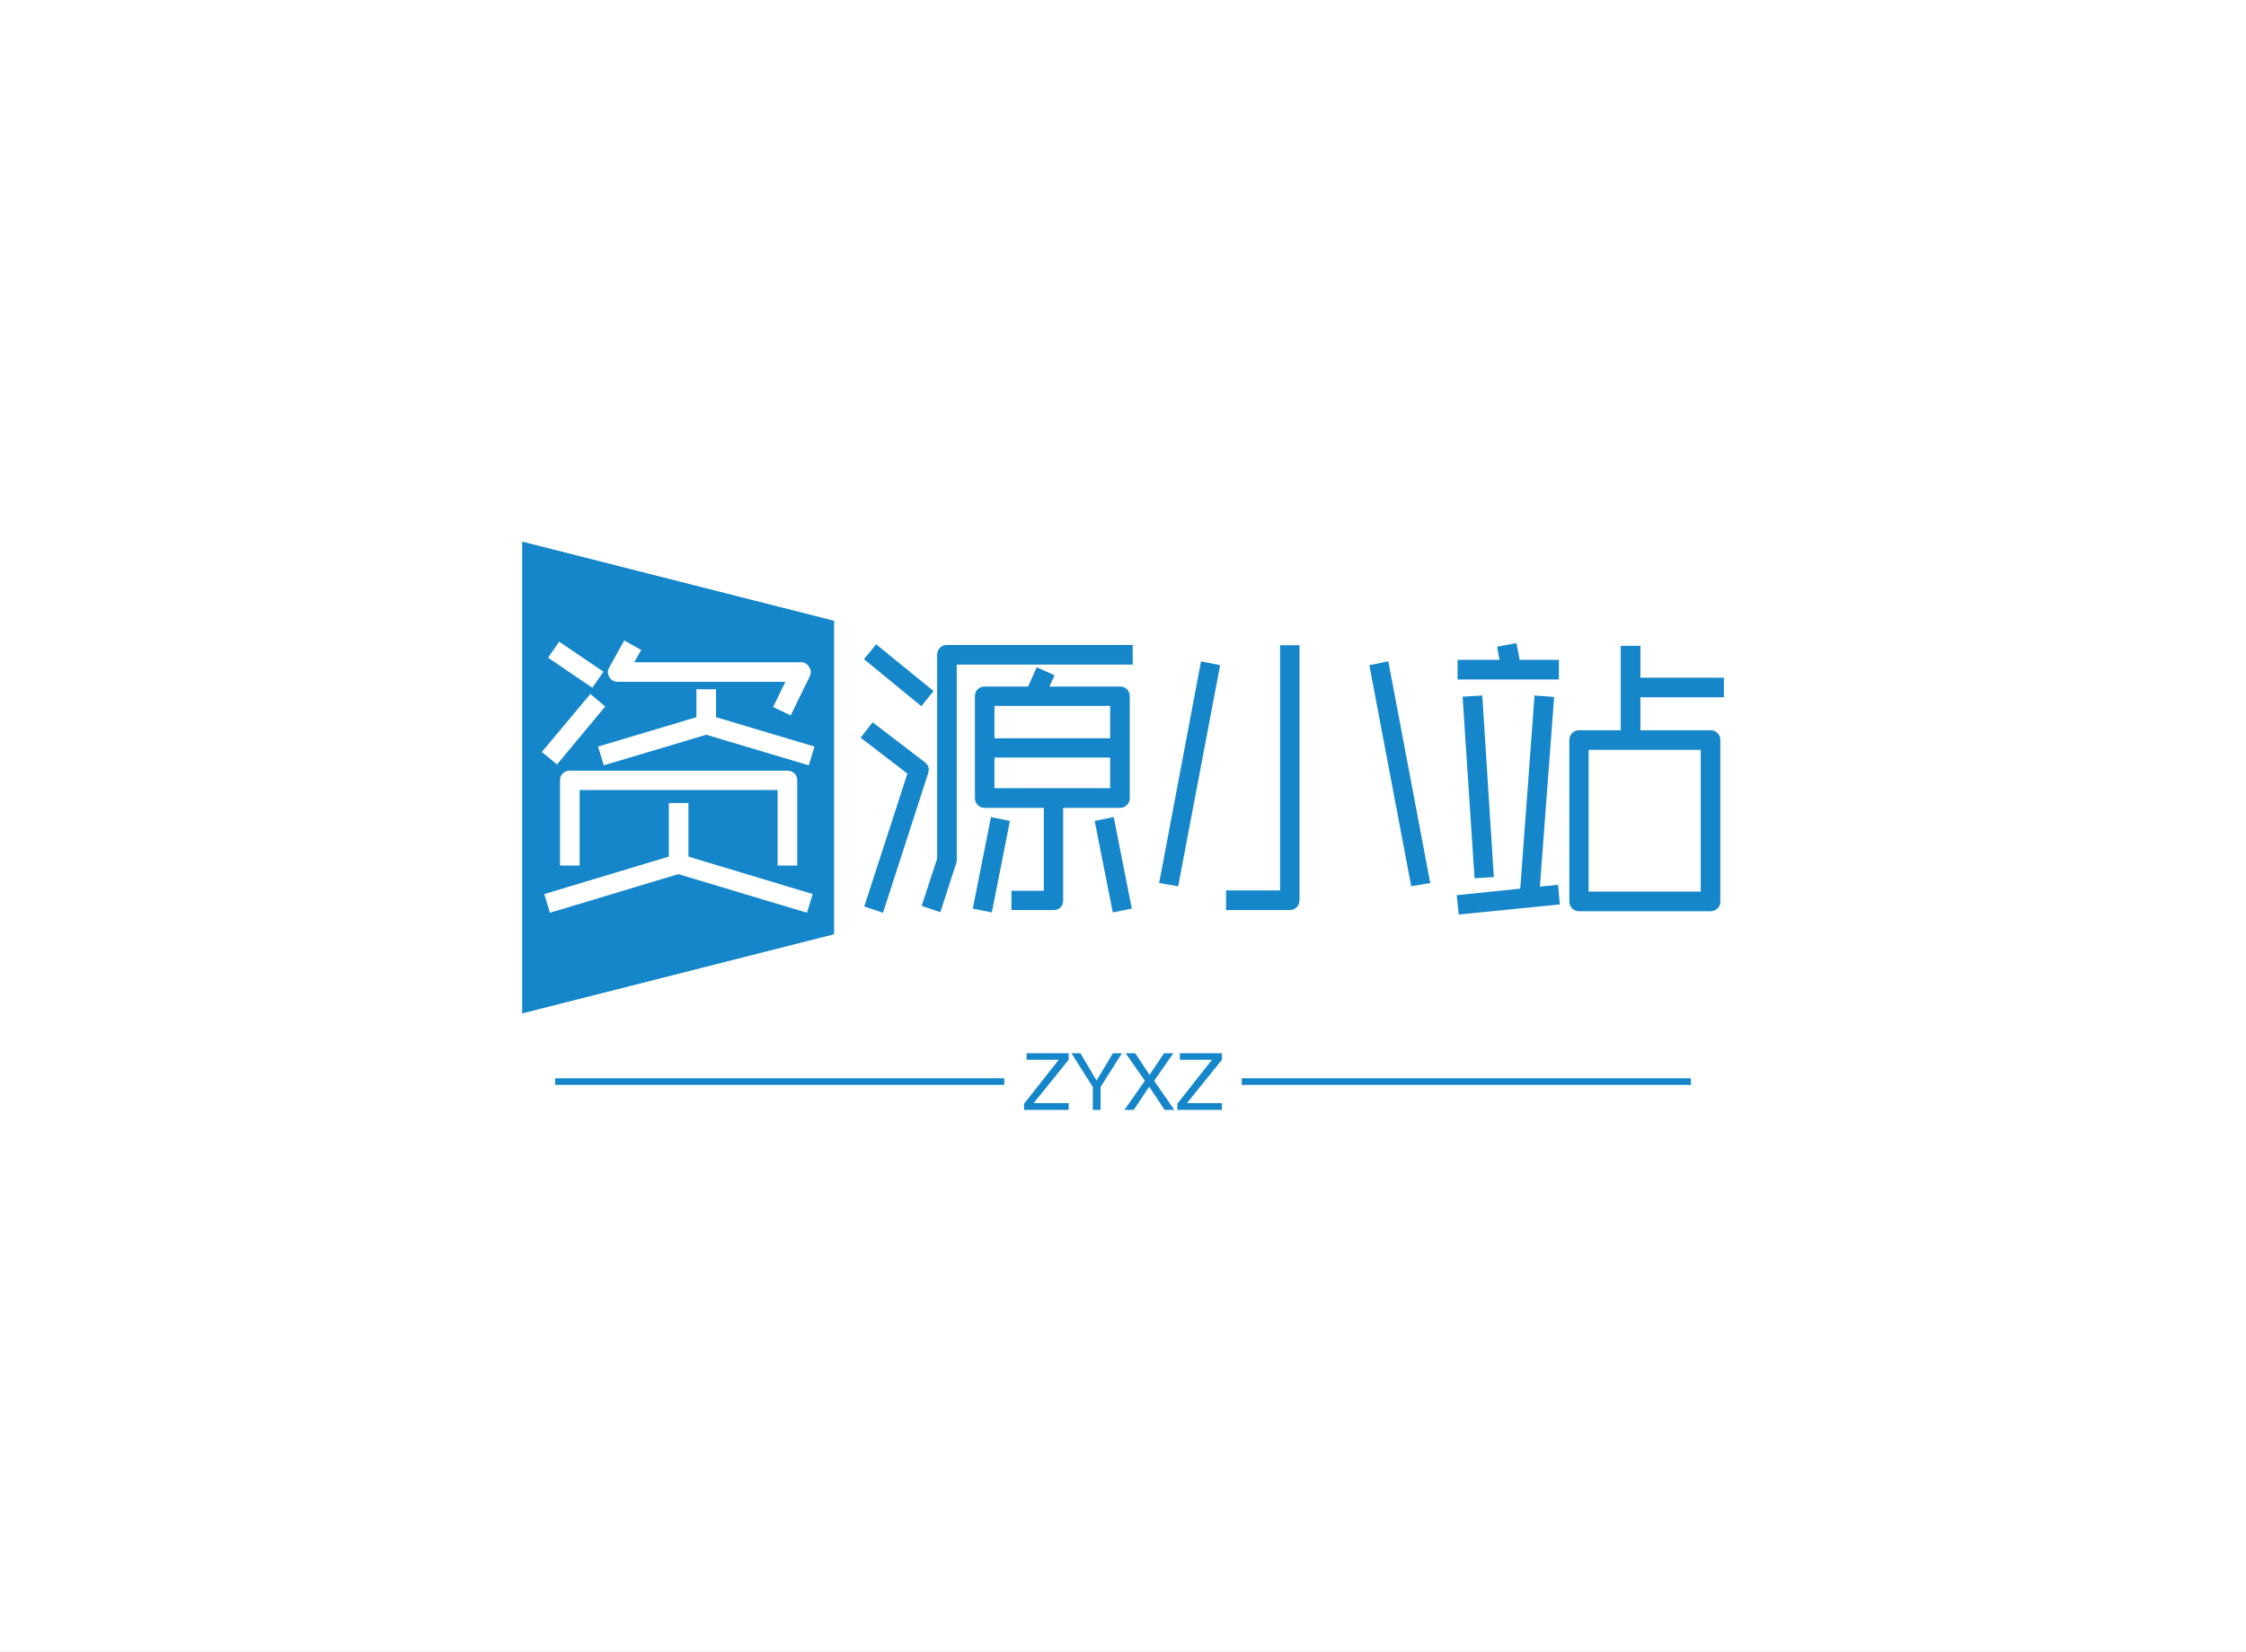
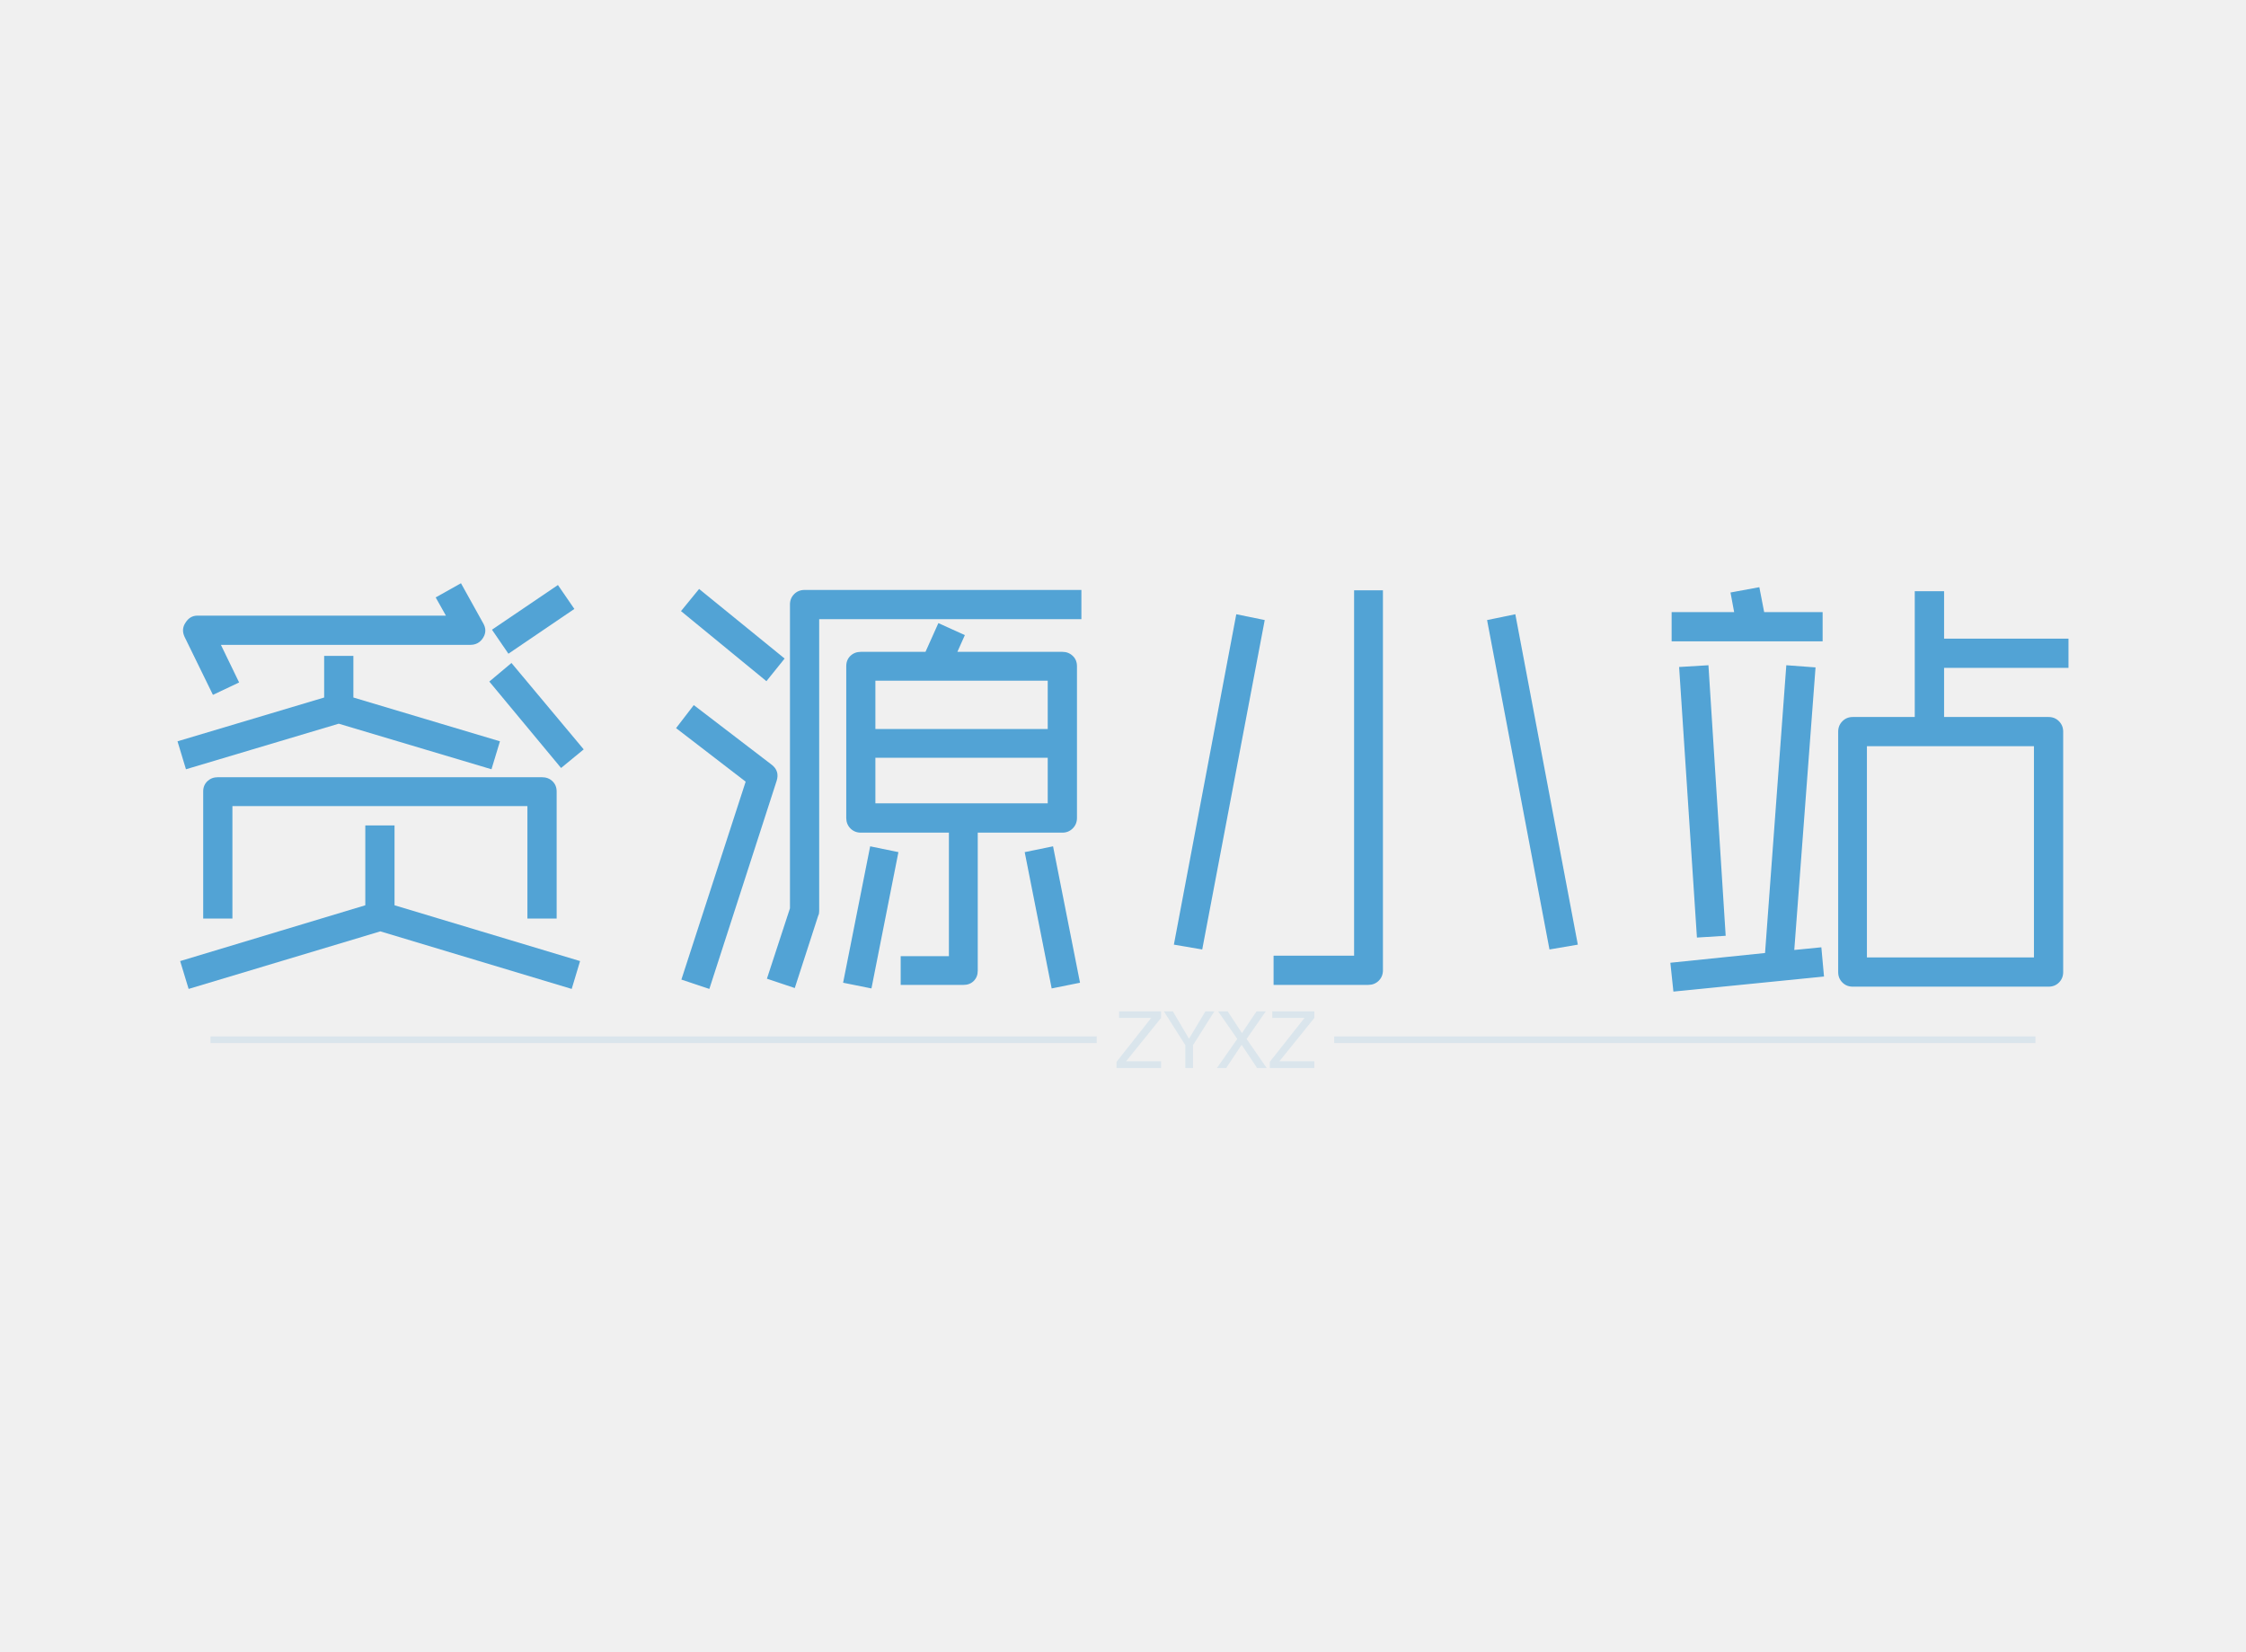
<svg xmlns="http://www.w3.org/2000/svg" data-v-2cb57da0="" version="1.0" width="100%" height="100%" viewBox="0 0 340 250" preserveAspectRatio="xMidYMid meet" color-interpolation-filters="sRGB" style="margin: auto;">
-   <rect data-v-2cb57da0="" x="0" y="0" width="100%" height="100%" fill="#ffffff" fill-opacity="1" class="background" />
-   <g data-v-2cb57da0="" fill="#1686cb" class="newinitialsvg-g newinitialsvg" transform="translate(79.0325,81.96594)">
-     <g class="tp-name" transform="translate(0,0)">
-       <g class="tp-graph" transform="translate(0, 0)" mask="url(#028f17a1-5d42-4ac2-aa3e-c9b10aa00785)">
-         <polyline data-gra="graph-name" fill-opacity="1" fill="#1686cb" x="0" y="0" width="47.265" height="47.49" points="0,0 47.265,12 47.265,59.49 0,71.49 0,12" />
-         <g data-gra="path-name" fill="#ffffff" transform="translate(2.9975,15)">
-           <g transform="scale(1)" fill="#1686cb">
+   <rect data-v-2cb57da0="" x="0" y="0" width="100%" height="100%" fill="#FFFFFF" fill-opacity="0" class="background" />
+   <rect data-v-2cb57da0="" x="0" y="0" width="100%" height="100%" fill="url(#watermark)" fill-opacity="1" class="watermarklayer" />
+   <g data-v-2cb57da0="" fill="#1686cb" class="newinitialsvg-g newinitialsvg" transform="translate(26.86656,85.30088)">
+     <g class="tp-name" transform="matrix(1,0,0,1,0,0)" opacity="0.726">
+       <g class="tp-graph" transform="translate(0, 0)">
+         <rect data-gra="graph-name" fill="none" x="0" y="3" width="61.485" height="0" />
+         <g data-gra="path-name" transform="translate(-0.003724063,3)">
+           <g transform="scale(-1.49, 1.49) translate(-41.27, 0)" fill="#1686cb">
            <path d="M40.50-2.92L40.50-2.92L37.53-2.92L37.53-14.35L7.56-14.35L7.56-2.92L4.59-2.92L4.59-15.84Q4.59-16.47 5.02-16.88Q5.44-17.28 6.08-17.28L6.08-17.28L39.02-17.28Q39.64-17.28 40.07-16.88Q40.50-16.47 40.50-15.84L40.50-15.84L40.50-2.92ZM39.51-25.65L39.51-25.65L36.85-26.91L38.70-30.73L13.37-30.73Q12.51-30.73 12.06-31.45L12.06-31.45Q11.61-32.17 12.06-32.94L12.06-32.94L14.31-36.99L16.88-35.55L15.84-33.70L41.09-33.70Q41.85-33.70 42.30-32.98L42.30-32.98Q42.75-32.31 42.39-31.54L42.39-31.54L39.51-25.65ZM11.16-32.27L9.49-29.83L2.79-34.38L4.46-36.81L11.16-32.27ZM43.11-20.93L42.25-18.09L26.73-22.72L11.21-18.09L10.35-20.93L25.24-25.38L25.24-29.61L28.21-29.61L28.21-25.38L43.11-20.93ZM11.43-27L4.14-18.22L1.84-20.11L9.18-28.89L11.43-27ZM42.84 1.40L41.98 4.23L22.50-1.62L3.06 4.23L2.21 1.40L21.06-4.27L21.06-12.38L24.03-12.38L24.03-4.27L42.84 1.40Z" transform="translate(-1.845, 36.99)" />
          </g>
        </g>
      </g>
-       <g transform="translate(51.265, 0)">
-         <g data-gra="path-name" fill="#1686cb" transform="translate(0,15)">
-           <g transform="scale(1)">
+       <g transform="translate(75.48485, 0)">
+         <g data-gra="path-name" fill="#1686cb" transform="translate(0,3)">
+           <g transform="scale(1.49)">
            <path d="M40.73-11.65L40.73-11.65L32.13-11.65L32.13 2.38Q32.13 3.01 31.72 3.42Q31.32 3.82 30.69 3.82L30.69 3.82L24.30 3.82L24.30 0.90L29.20 0.90L29.20-11.65L20.25-11.65Q19.62-11.65 19.19-12.08Q18.77-12.51 18.77-13.14L18.77-13.14L18.77-28.57Q18.77-29.20 19.19-29.61Q19.62-30.02 20.25-30.02L20.25-30.02L26.82-30.02L28.13-32.94L30.82-31.72L30.06-30.02L40.73-30.02Q41.35-30.02 41.78-29.61Q42.21-29.20 42.21-28.57L42.21-28.57L42.21-13.14Q42.21-12.51 41.78-12.08Q41.35-11.65 40.73-11.65L40.73-11.65ZM13.54 4.14L13.54 4.14L10.71 3.19L13.05-3.96L13.05-34.83Q13.05-35.46 13.48-35.89Q13.90-36.31 14.54-36.31L14.54-36.31L42.66-36.31L42.66-33.34L16.02-33.34L16.02-3.69Q16.02-3.38 15.93-3.24L15.93-3.24L13.54 4.14ZM4.86 4.23L4.86 4.23L2.02 3.28L8.55-16.83L1.48-22.27L3.28-24.61L11.21-18.54Q12.01-17.91 11.70-16.92L11.70-16.92L4.86 4.23ZM12.51-29.34L10.66-27.04L1.98-34.16L3.82-36.41L12.51-29.34ZM39.24-22.18L39.24-27.09L21.73-27.09L21.73-22.18L39.24-22.18ZM21.73-19.26L21.73-14.63L39.24-14.63L39.24-19.26L21.73-19.26ZM24.07-9.67L21.33 4.18L18.45 3.60L21.20-10.26L24.07-9.67ZM42.52 3.60L39.64 4.18L36.90-9.67L39.78-10.26L42.52 3.60Z" transform="translate(-1.485, 36.99)" />
          </g>
        </g>
      </g>
-       <g transform="translate(96.44, 0)">
-         <g data-gra="path-name" fill="#1686cb" transform="translate(0,15)">
-           <g transform="scale(1)">
+       <g transform="translate(150.8356, 0)">
+         <g data-gra="path-name" fill="#1686cb" transform="translate(0,3)">
+           <g transform="scale(1.49)">
            <path d="M21.73 3.82L21.73 3.82L12.11 3.82L12.11 0.85L20.29 0.85L20.29-36.27L23.22-36.27L23.22 2.34Q23.22 2.97 22.79 3.40Q22.36 3.82 21.73 3.82L21.73 3.82ZM11.21-33.25L4.86 0.22L1.98-0.27L8.32-33.84L11.21-33.25ZM43.02-0.27L40.14 0.22L33.80-33.25L36.67-33.84L43.02-0.27Z" transform="translate(-1.98, 36.99)" />
          </g>
        </g>
      </g>
-       <g transform="translate(141.48, 0)">
-         <g data-gra="path-name" fill="#1686cb" transform="translate(0,15)">
-           <g transform="scale(1)">
+       <g transform="translate(225.9852, 0)">
+         <g data-gra="path-name" fill="#1686cb" transform="translate(0,3)">
+           <g transform="scale(1.49)">
            <path d="M42.66-28.39L42.66-28.39L30.02-28.39L30.02-23.40L40.63-23.40Q41.27-23.40 41.69-22.97Q42.12-22.54 42.12-21.91L42.12-21.91L42.12 2.52Q42.12 3.15 41.69 3.58Q41.27 4.00 40.63 4.00L40.63 4.00L20.75 4.00Q20.11 4.00 19.69 3.58Q19.26 3.15 19.26 2.52L19.26 2.52L19.26-21.91Q19.26-22.54 19.69-22.97Q20.11-23.40 20.75-23.40L20.75-23.40L27.04-23.40L27.04-36.18L30.02-36.18L30.02-31.36L42.66-31.36L42.66-28.39ZM17.68-34.06L17.68-31.09L2.34-31.09L2.34-34.06L8.69-34.06L8.32-36.05L11.25-36.59L11.74-34.06L17.68-34.06ZM17.82 2.97L2.52 4.50L2.21 1.57L11.83 0.58L13.99-28.66L16.96-28.44L14.80 0.27L17.55 0L17.82 2.97ZM7.83-1.17L4.91-0.99L3.10-28.48L6.08-28.66L7.83-1.17ZM22.18-20.43L22.18 1.03L39.15 1.03L39.15-20.43L22.18-20.43Z" transform="translate(-2.205, 36.99)" />
          </g>
        </g>
      </g>
    </g>
-     <g data-gra="path-slogan" fill-rule="" class="tp-slogan" fill="#1686cb" transform="translate(5,77.49)">
-       <rect x="0" height="1" y="3.79" width="67.992" />
-       <rect height="1" y="3.79" width="67.992" x="103.942" />
-       <g transform="translate(70.9925,0)">
+     <g data-gra="path-slogan" fill-rule="" class="tp-slogan" fill="#1686cb" transform="matrix(1,0,0,1,5.000015,67.82011)" opacity="0.1">
+       <rect x="0" height="1" y="3.79" width="134.155" />
+       <rect height="1" y="3.79" width="106.155" x="170.105" />
+       <g transform="translate(137.1547,0)">
        <g transform="scale(1)">
          <path d="M1.73-1.03L7.03-1.03L7.03 0L0.28 0L0.28-0.94L5.53-7.59L0.66-7.59L0.66-8.58L7.03-8.58L7.03-7.59L1.73-1.03ZM15.09-8.58L11.86-3.47L11.86 0L10.69 0L10.69-3.47L7.45-8.58L8.81-8.58L11.25-4.45L13.73-8.58L15.09-8.58ZM22.88-8.58L19.97-4.41L23.02 0L21.56 0L19.22-3.52L16.88 0L15.47 0L18.56-4.41L15.66-8.58L17.11-8.58L19.27-5.30L21.47-8.58L22.88-8.58ZM24.94-1.03L30.23-1.03L30.23 0L23.48 0L23.48-0.94L28.73-7.59L23.86-7.59L23.86-8.58L30.23-8.58L30.23-7.59L24.94-1.03Z" transform="translate(-0.28125, 8.578125)" />
        </g>
      </g>
    </g>
  </g>
-   <mask id="028f17a1-5d42-4ac2-aa3e-c9b10aa00785">
-     <polyline data-gra="graph-name" fill-opacity="1" x="0" y="0" width="47.265" height="47.49" points="0,0 47.265,12 47.265,59.49 0,71.49 0,12" fill="white" />
-     <g data-gra="path-name" transform="translate(2.9975,15)" fill="black">
-       <g transform="scale(1)">
-         <path d="M40.50-2.92L40.50-2.92L37.53-2.92L37.53-14.35L7.56-14.35L7.56-2.92L4.59-2.92L4.59-15.84Q4.59-16.47 5.02-16.88Q5.44-17.28 6.08-17.28L6.08-17.28L39.02-17.28Q39.64-17.28 40.07-16.88Q40.50-16.47 40.50-15.84L40.50-15.84L40.50-2.92ZM39.51-25.65L39.51-25.65L36.85-26.91L38.70-30.73L13.37-30.73Q12.51-30.73 12.06-31.45L12.06-31.45Q11.61-32.17 12.06-32.94L12.06-32.94L14.31-36.99L16.88-35.55L15.84-33.70L41.09-33.70Q41.85-33.70 42.30-32.98L42.30-32.98Q42.75-32.31 42.39-31.54L42.39-31.54L39.51-25.65ZM11.16-32.27L9.49-29.83L2.79-34.38L4.46-36.81L11.16-32.27ZM43.11-20.93L42.25-18.09L26.73-22.72L11.21-18.09L10.35-20.93L25.24-25.38L25.24-29.61L28.21-29.61L28.21-25.38L43.11-20.93ZM11.43-27L4.14-18.22L1.84-20.11L9.18-28.89L11.43-27ZM42.84 1.40L41.98 4.23L22.50-1.62L3.06 4.23L2.21 1.40L21.06-4.27L21.06-12.38L24.03-12.38L24.03-4.27L42.84 1.40Z" transform="translate(-1.845, 36.99)" />
-       </g>
-     </g>
-   </mask>
+   <defs v-gra="od" />
</svg>
